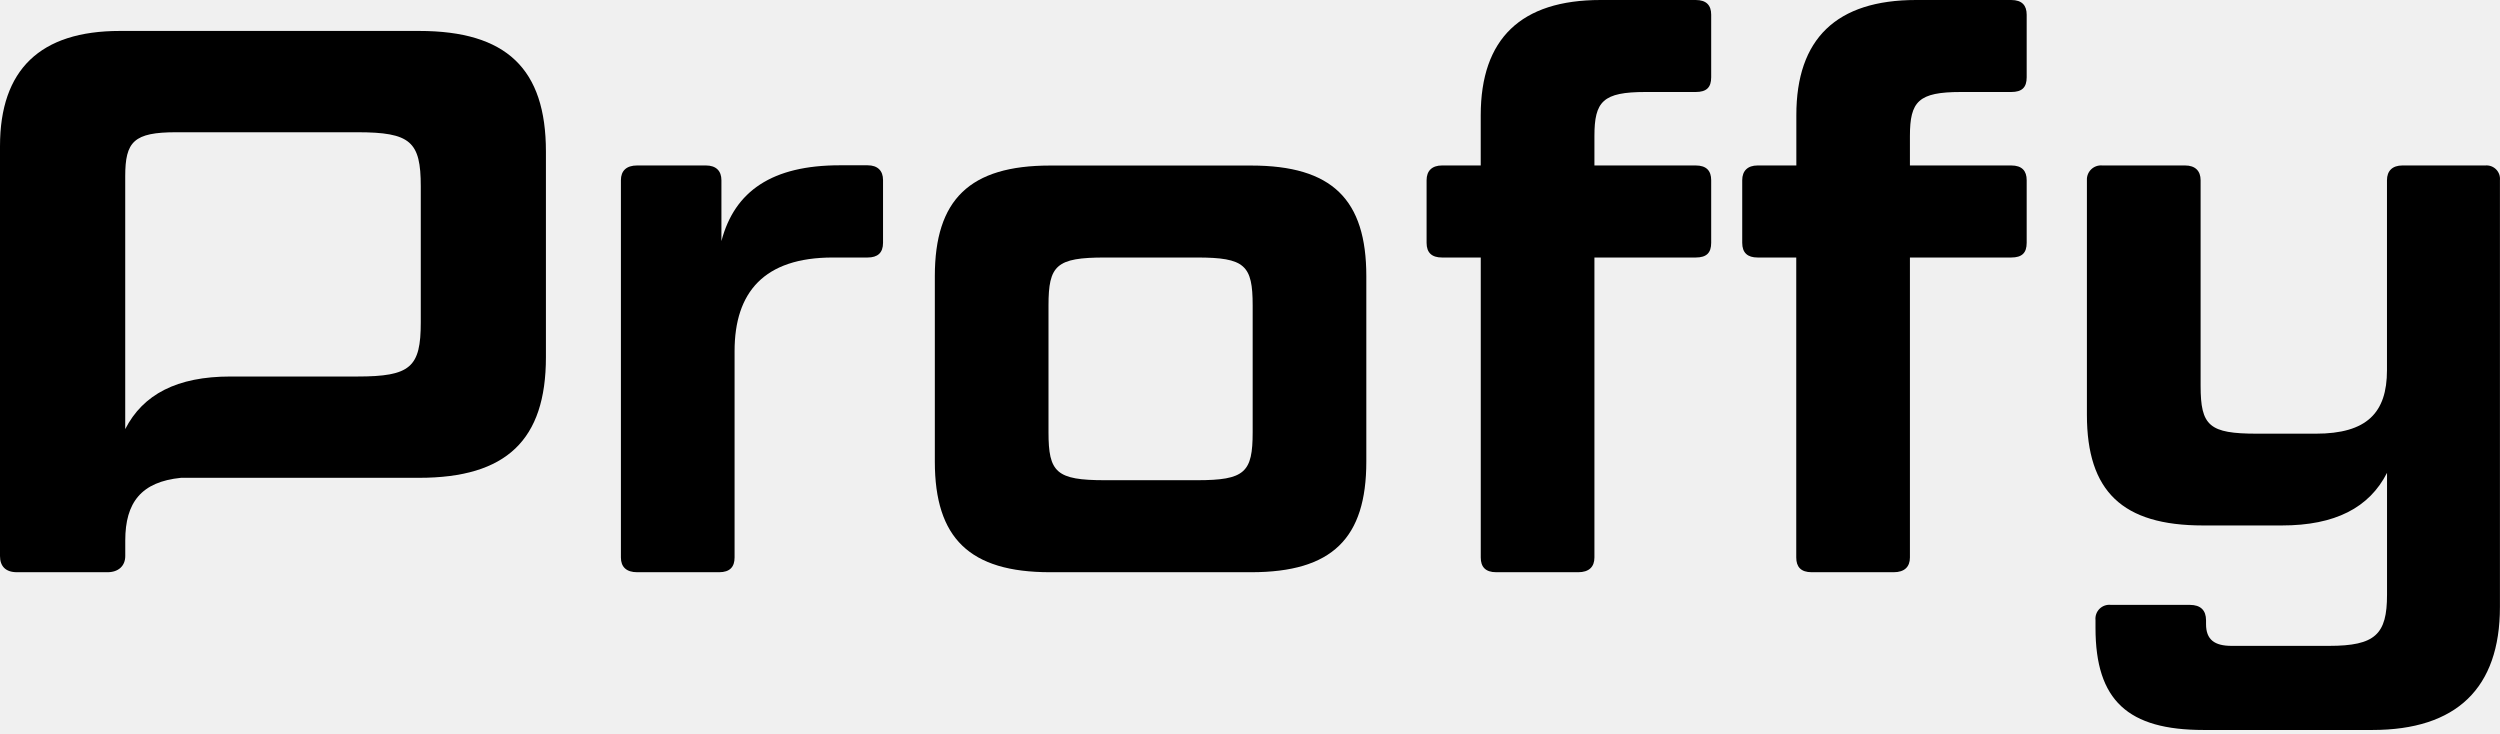
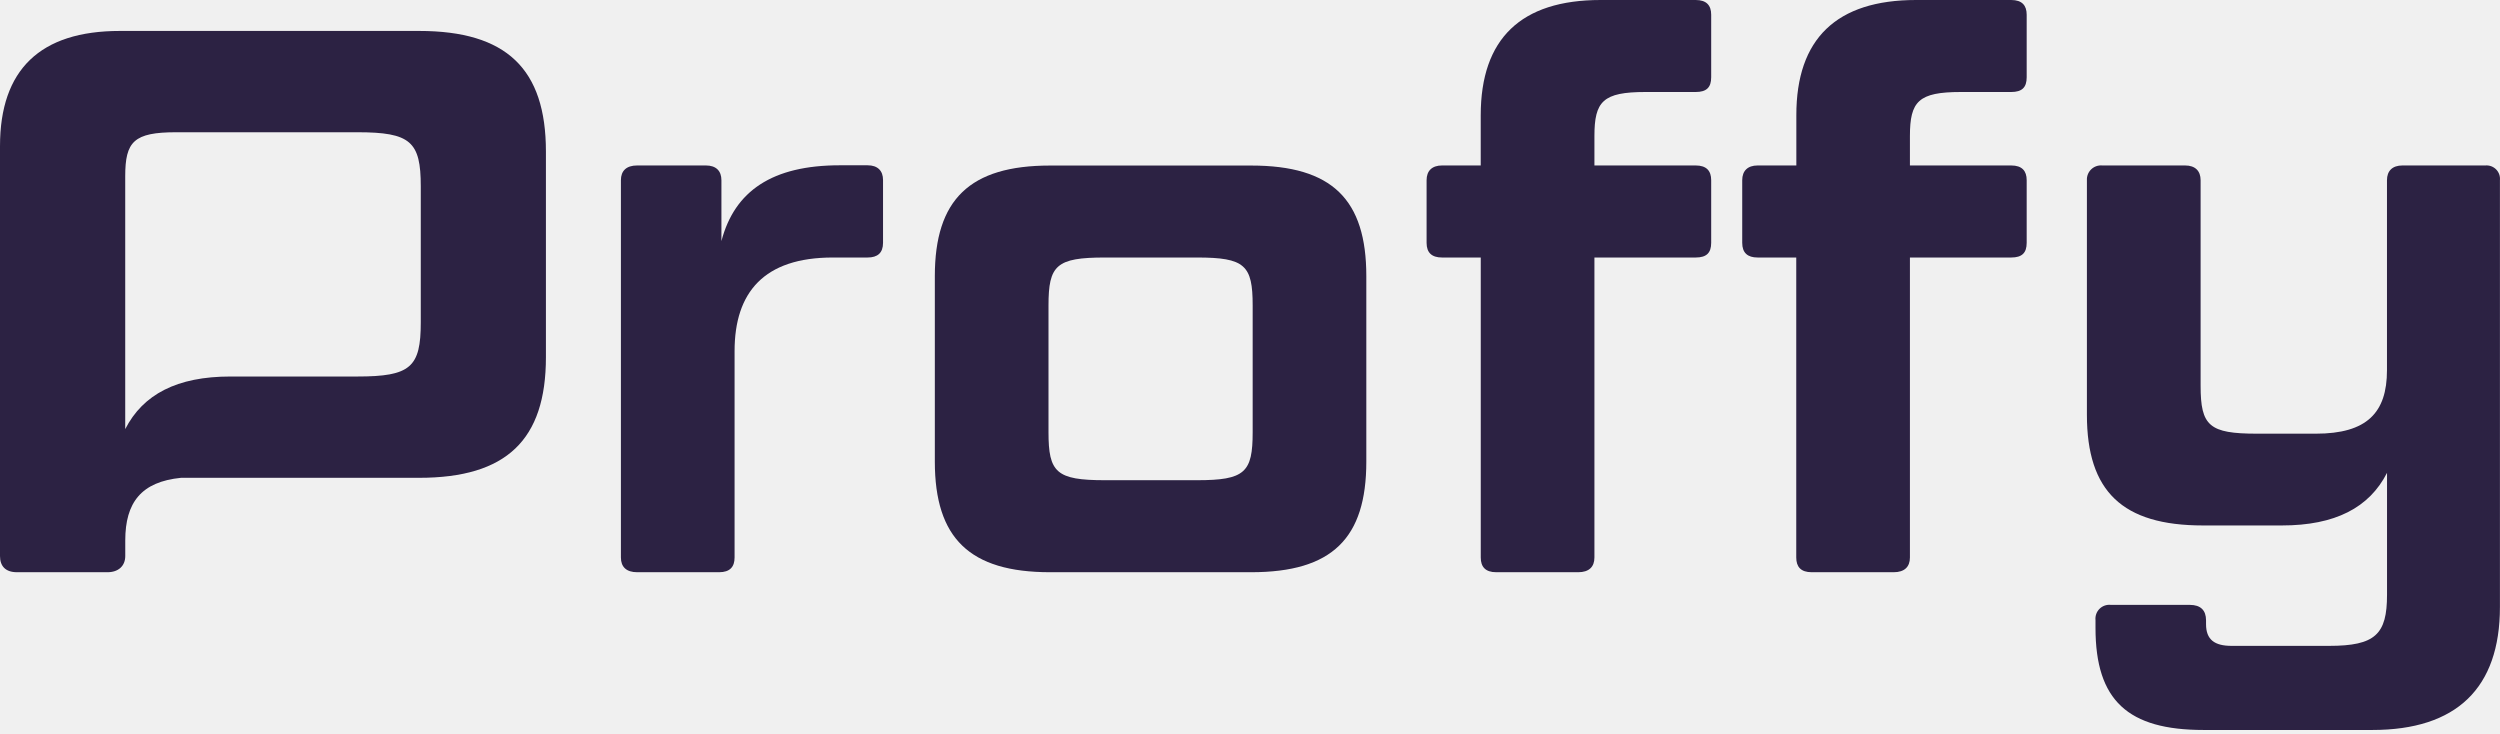
<svg xmlns="http://www.w3.org/2000/svg" width="225" height="66" viewBox="0 0 225 66" fill="none">
  <g clip-path="url(#clip0)">
-     <path d="M37.721 2.785H10.785C3.617 2.785 0 6.264 0 13.156V50.04C0 50.944 0.485 51.5 1.531 51.5H9.673C10.647 51.5 11.274 50.944 11.274 50.04V48.64C11.274 45.224 12.714 43.362 16.292 43.003H37.721C45.583 43.003 49.133 39.594 49.133 32.147V13.641C49.133 6.194 45.583 2.785 37.721 2.785ZM37.87 29.014C37.87 33.054 36.955 33.886 32.151 33.886H20.738C15.937 33.886 12.872 35.488 11.27 38.62V15.87C11.27 12.738 12.036 11.902 15.862 11.902H32.151C36.955 11.902 37.87 12.738 37.87 16.774V29.014Z" fill="black" />
-     <path d="M74.952 23.176C68.759 23.176 66.112 26.308 66.112 31.598V50.178C66.112 51.015 65.693 51.5 64.719 51.5H57.342C56.368 51.5 55.882 51.015 55.882 50.178V16.217C55.882 15.381 56.368 14.892 57.342 14.892H63.535C64.443 14.892 64.928 15.381 64.928 16.217V21.697C66.112 17.176 69.524 14.876 75.579 14.876H78.084C78.987 14.876 79.473 15.365 79.473 16.201V21.854C79.473 22.758 78.987 23.176 78.084 23.176H74.952Z" fill="black" />
-     <path d="M122.969 41.547C122.969 48.438 119.907 51.5 112.602 51.5H94.507C87.268 51.5 84.135 48.438 84.135 41.547V24.852C84.135 17.965 87.268 14.899 94.507 14.899H112.602C119.907 14.899 122.969 17.965 122.969 24.852V41.547ZM112.74 27.491C112.74 23.87 112.045 23.176 107.73 23.176H99.445C95.063 23.176 94.365 23.87 94.365 27.491V38.904C94.365 42.521 95.063 43.219 99.445 43.219H107.73C112.045 43.219 112.74 42.521 112.74 38.904V27.491Z" fill="black" />
-     <path d="M133.268 23.176H129.785C128.878 23.176 128.393 22.758 128.393 21.854V16.217C128.393 15.381 128.878 14.892 129.785 14.892H133.265V10.371C133.268 3.479 136.886 0 144.054 0H152.614C153.588 0 154.007 0.489 154.007 1.322V6.959C154.007 7.866 153.588 8.28 152.614 8.28H148.093C144.263 8.28 143.498 9.117 143.498 12.249V14.892H152.614C153.588 14.892 154.007 15.381 154.007 16.217V21.854C154.007 22.758 153.588 23.176 152.614 23.176H143.498V50.178C143.498 51.015 143.012 51.5 142.038 51.5H134.661C133.687 51.5 133.268 51.015 133.268 50.178V23.176Z" fill="black" />
-     <path d="M161.663 23.176H158.188C157.285 23.176 156.8 22.758 156.8 21.854V16.217C156.8 15.381 157.285 14.892 158.188 14.892H161.671V10.371C161.664 3.479 165.289 0 172.448 0H181.009C181.983 0 182.401 0.489 182.401 1.322V6.959C182.401 7.866 181.983 8.28 181.009 8.28H176.484C172.658 8.28 171.893 9.117 171.893 12.249V14.892H181.009C181.983 14.892 182.401 15.381 182.401 16.217V21.854C182.401 22.758 181.983 23.176 181.009 23.176H171.893V50.178C171.893 51.015 171.403 51.5 170.429 51.5H163.052C162.078 51.5 161.663 51.015 161.663 50.178V23.176Z" fill="black" />
-     <path d="M213.507 65.698H198.335C191.518 65.698 188.595 63.055 188.595 56.51V55.816C188.575 55.629 188.597 55.44 188.66 55.263C188.723 55.086 188.824 54.925 188.958 54.793C189.091 54.661 189.253 54.56 189.43 54.499C189.608 54.438 189.797 54.417 189.984 54.439H197.085C198.059 54.439 198.544 54.928 198.544 55.831V56.179C198.544 57.571 199.313 58.128 200.844 58.128H209.613C213.787 58.128 214.832 57.086 214.832 53.536V42.557C213.231 45.69 210.169 47.291 205.364 47.291H198.264C191.025 47.291 187.822 44.23 187.822 37.338V16.218C187.812 16.035 187.842 15.853 187.91 15.683C187.978 15.514 188.081 15.361 188.214 15.235C188.346 15.109 188.503 15.013 188.677 14.954C188.849 14.895 189.033 14.874 189.214 14.892H196.663C197.566 14.892 198.055 15.381 198.055 16.218V34.715C198.055 38.333 198.82 39.031 203.136 39.031H208.426C213.018 39.031 214.828 37.149 214.828 33.322V16.218C214.828 15.381 215.314 14.892 216.221 14.892H223.672C223.851 14.875 224.031 14.898 224.199 14.958C224.368 15.019 224.521 15.116 224.647 15.243C224.773 15.369 224.87 15.523 224.93 15.691C224.99 15.86 225.012 16.04 224.994 16.218V54.632C224.99 61.934 221.093 65.698 213.507 65.698Z" fill="black" />
+     <path d="M37.721 2.785H10.785C3.617 2.785 0 6.264 0 13.156V50.04C0 50.944 0.485 51.5 1.531 51.5H9.673C10.647 51.5 11.274 50.944 11.274 50.04V48.64C11.274 45.224 12.714 43.362 16.292 43.003H37.721C45.583 43.003 49.133 39.594 49.133 32.147V13.641C49.133 6.194 45.583 2.785 37.721 2.785ZM37.87 29.014C37.87 33.054 36.955 33.886 32.151 33.886H20.738C15.937 33.886 12.872 35.488 11.27 38.62V15.87C11.27 12.738 12.036 11.902 15.862 11.902H32.151C36.955 11.902 37.87 12.738 37.87 16.774V29.014Z" fill="#2C2243" />
+     <path d="M74.952 23.176C68.759 23.176 66.112 26.308 66.112 31.598V50.178C66.112 51.015 65.693 51.5 64.719 51.5H57.342C56.368 51.5 55.882 51.015 55.882 50.178V16.217C55.882 15.381 56.368 14.892 57.342 14.892H63.535C64.443 14.892 64.928 15.381 64.928 16.217V21.697C66.112 17.176 69.524 14.876 75.579 14.876H78.084C78.987 14.876 79.473 15.365 79.473 16.201V21.854C79.473 22.758 78.987 23.176 78.084 23.176H74.952Z" fill="#2C2243" />
+     <path d="M122.969 41.547C122.969 48.438 119.907 51.5 112.602 51.5H94.507C87.268 51.5 84.135 48.438 84.135 41.547V24.852C84.135 17.965 87.268 14.899 94.507 14.899H112.602C119.907 14.899 122.969 17.965 122.969 24.852V41.547ZM112.74 27.491C112.74 23.87 112.045 23.176 107.73 23.176H99.445C95.063 23.176 94.365 23.87 94.365 27.491V38.904C94.365 42.521 95.063 43.219 99.445 43.219H107.73C112.045 43.219 112.74 42.521 112.74 38.904V27.491Z" fill="#2C2243" />
+     <path d="M133.268 23.176H129.785C128.878 23.176 128.393 22.758 128.393 21.854V16.217C128.393 15.381 128.878 14.892 129.785 14.892H133.265V10.371C133.268 3.479 136.886 0 144.054 0H152.614C153.588 0 154.007 0.489 154.007 1.322V6.959C154.007 7.866 153.588 8.28 152.614 8.28H148.093C144.263 8.28 143.498 9.117 143.498 12.249V14.892H152.614C153.588 14.892 154.007 15.381 154.007 16.217V21.854C154.007 22.758 153.588 23.176 152.614 23.176H143.498V50.178C143.498 51.015 143.012 51.5 142.038 51.5H134.661C133.687 51.5 133.268 51.015 133.268 50.178V23.176Z" fill="#2C2243" />
+     <path d="M161.663 23.176H158.188C157.285 23.176 156.8 22.758 156.8 21.854V16.217C156.8 15.381 157.285 14.892 158.188 14.892H161.671V10.371C161.664 3.479 165.289 0 172.448 0H181.009C181.983 0 182.401 0.489 182.401 1.322V6.959C182.401 7.866 181.983 8.28 181.009 8.28H176.484C172.658 8.28 171.893 9.117 171.893 12.249V14.892H181.009C181.983 14.892 182.401 15.381 182.401 16.217V21.854C182.401 22.758 181.983 23.176 181.009 23.176H171.893V50.178C171.893 51.015 171.403 51.5 170.429 51.5H163.052C162.078 51.5 161.663 51.015 161.663 50.178V23.176Z" fill="#2C2243" />
+     <path d="M213.507 65.698H198.335C191.518 65.698 188.595 63.055 188.595 56.51V55.816C188.575 55.629 188.597 55.44 188.66 55.263C188.723 55.086 188.824 54.925 188.958 54.793C189.091 54.661 189.253 54.56 189.43 54.499C189.608 54.438 189.797 54.417 189.984 54.439H197.085C198.059 54.439 198.544 54.928 198.544 55.831V56.179C198.544 57.571 199.313 58.128 200.844 58.128H209.613C213.787 58.128 214.832 57.086 214.832 53.536V42.557C213.231 45.69 210.169 47.291 205.364 47.291H198.264C191.025 47.291 187.822 44.23 187.822 37.338V16.218C187.812 16.035 187.842 15.853 187.91 15.683C187.978 15.514 188.081 15.361 188.214 15.235C188.346 15.109 188.503 15.013 188.677 14.954C188.849 14.895 189.033 14.874 189.214 14.892H196.663C197.566 14.892 198.055 15.381 198.055 16.218V34.715C198.055 38.333 198.82 39.031 203.136 39.031H208.426C213.018 39.031 214.828 37.149 214.828 33.322V16.218C214.828 15.381 215.314 14.892 216.221 14.892H223.672C223.851 14.875 224.031 14.898 224.199 14.958C224.368 15.019 224.521 15.116 224.647 15.243C224.773 15.369 224.87 15.523 224.93 15.691C224.99 15.86 225.012 16.04 224.994 16.218V54.632C224.99 61.934 221.093 65.698 213.507 65.698Z" fill="#2C2243" />
  </g>
  <defs>
    <clipPath id="clip0">
      <rect width="225" height="65.841" fill="white" />
    </clipPath>
  </defs>
</svg>
